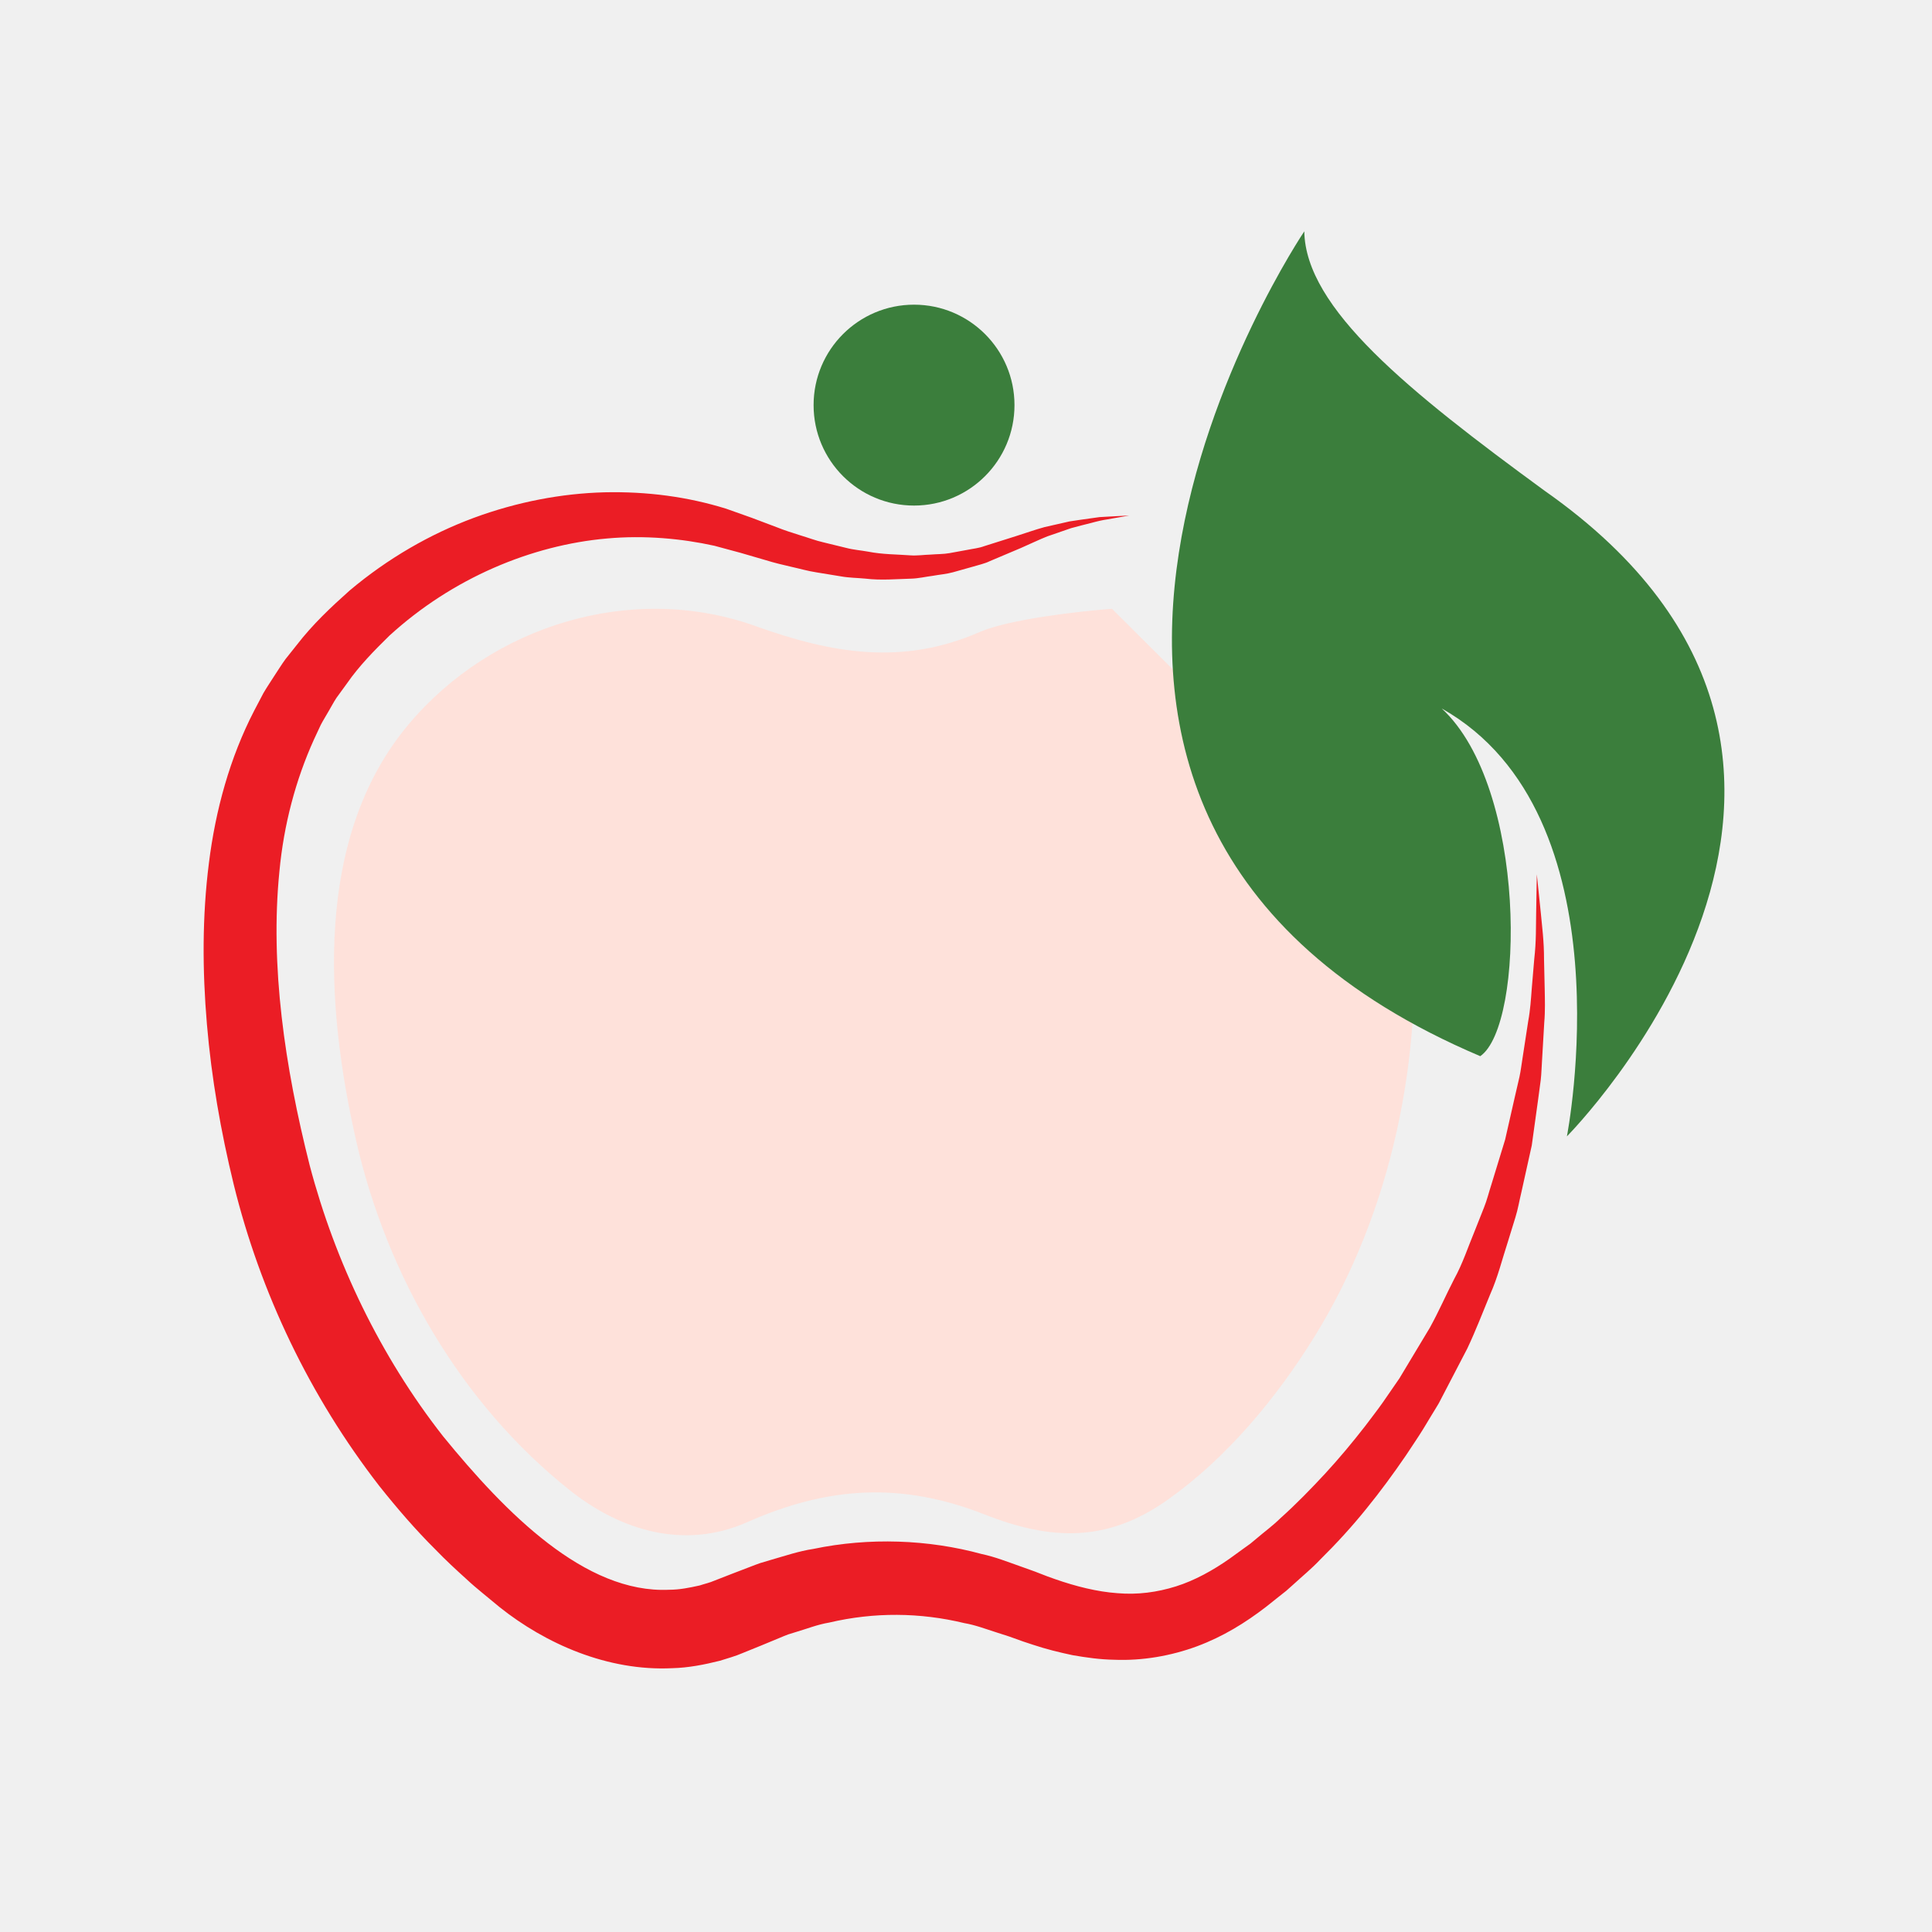
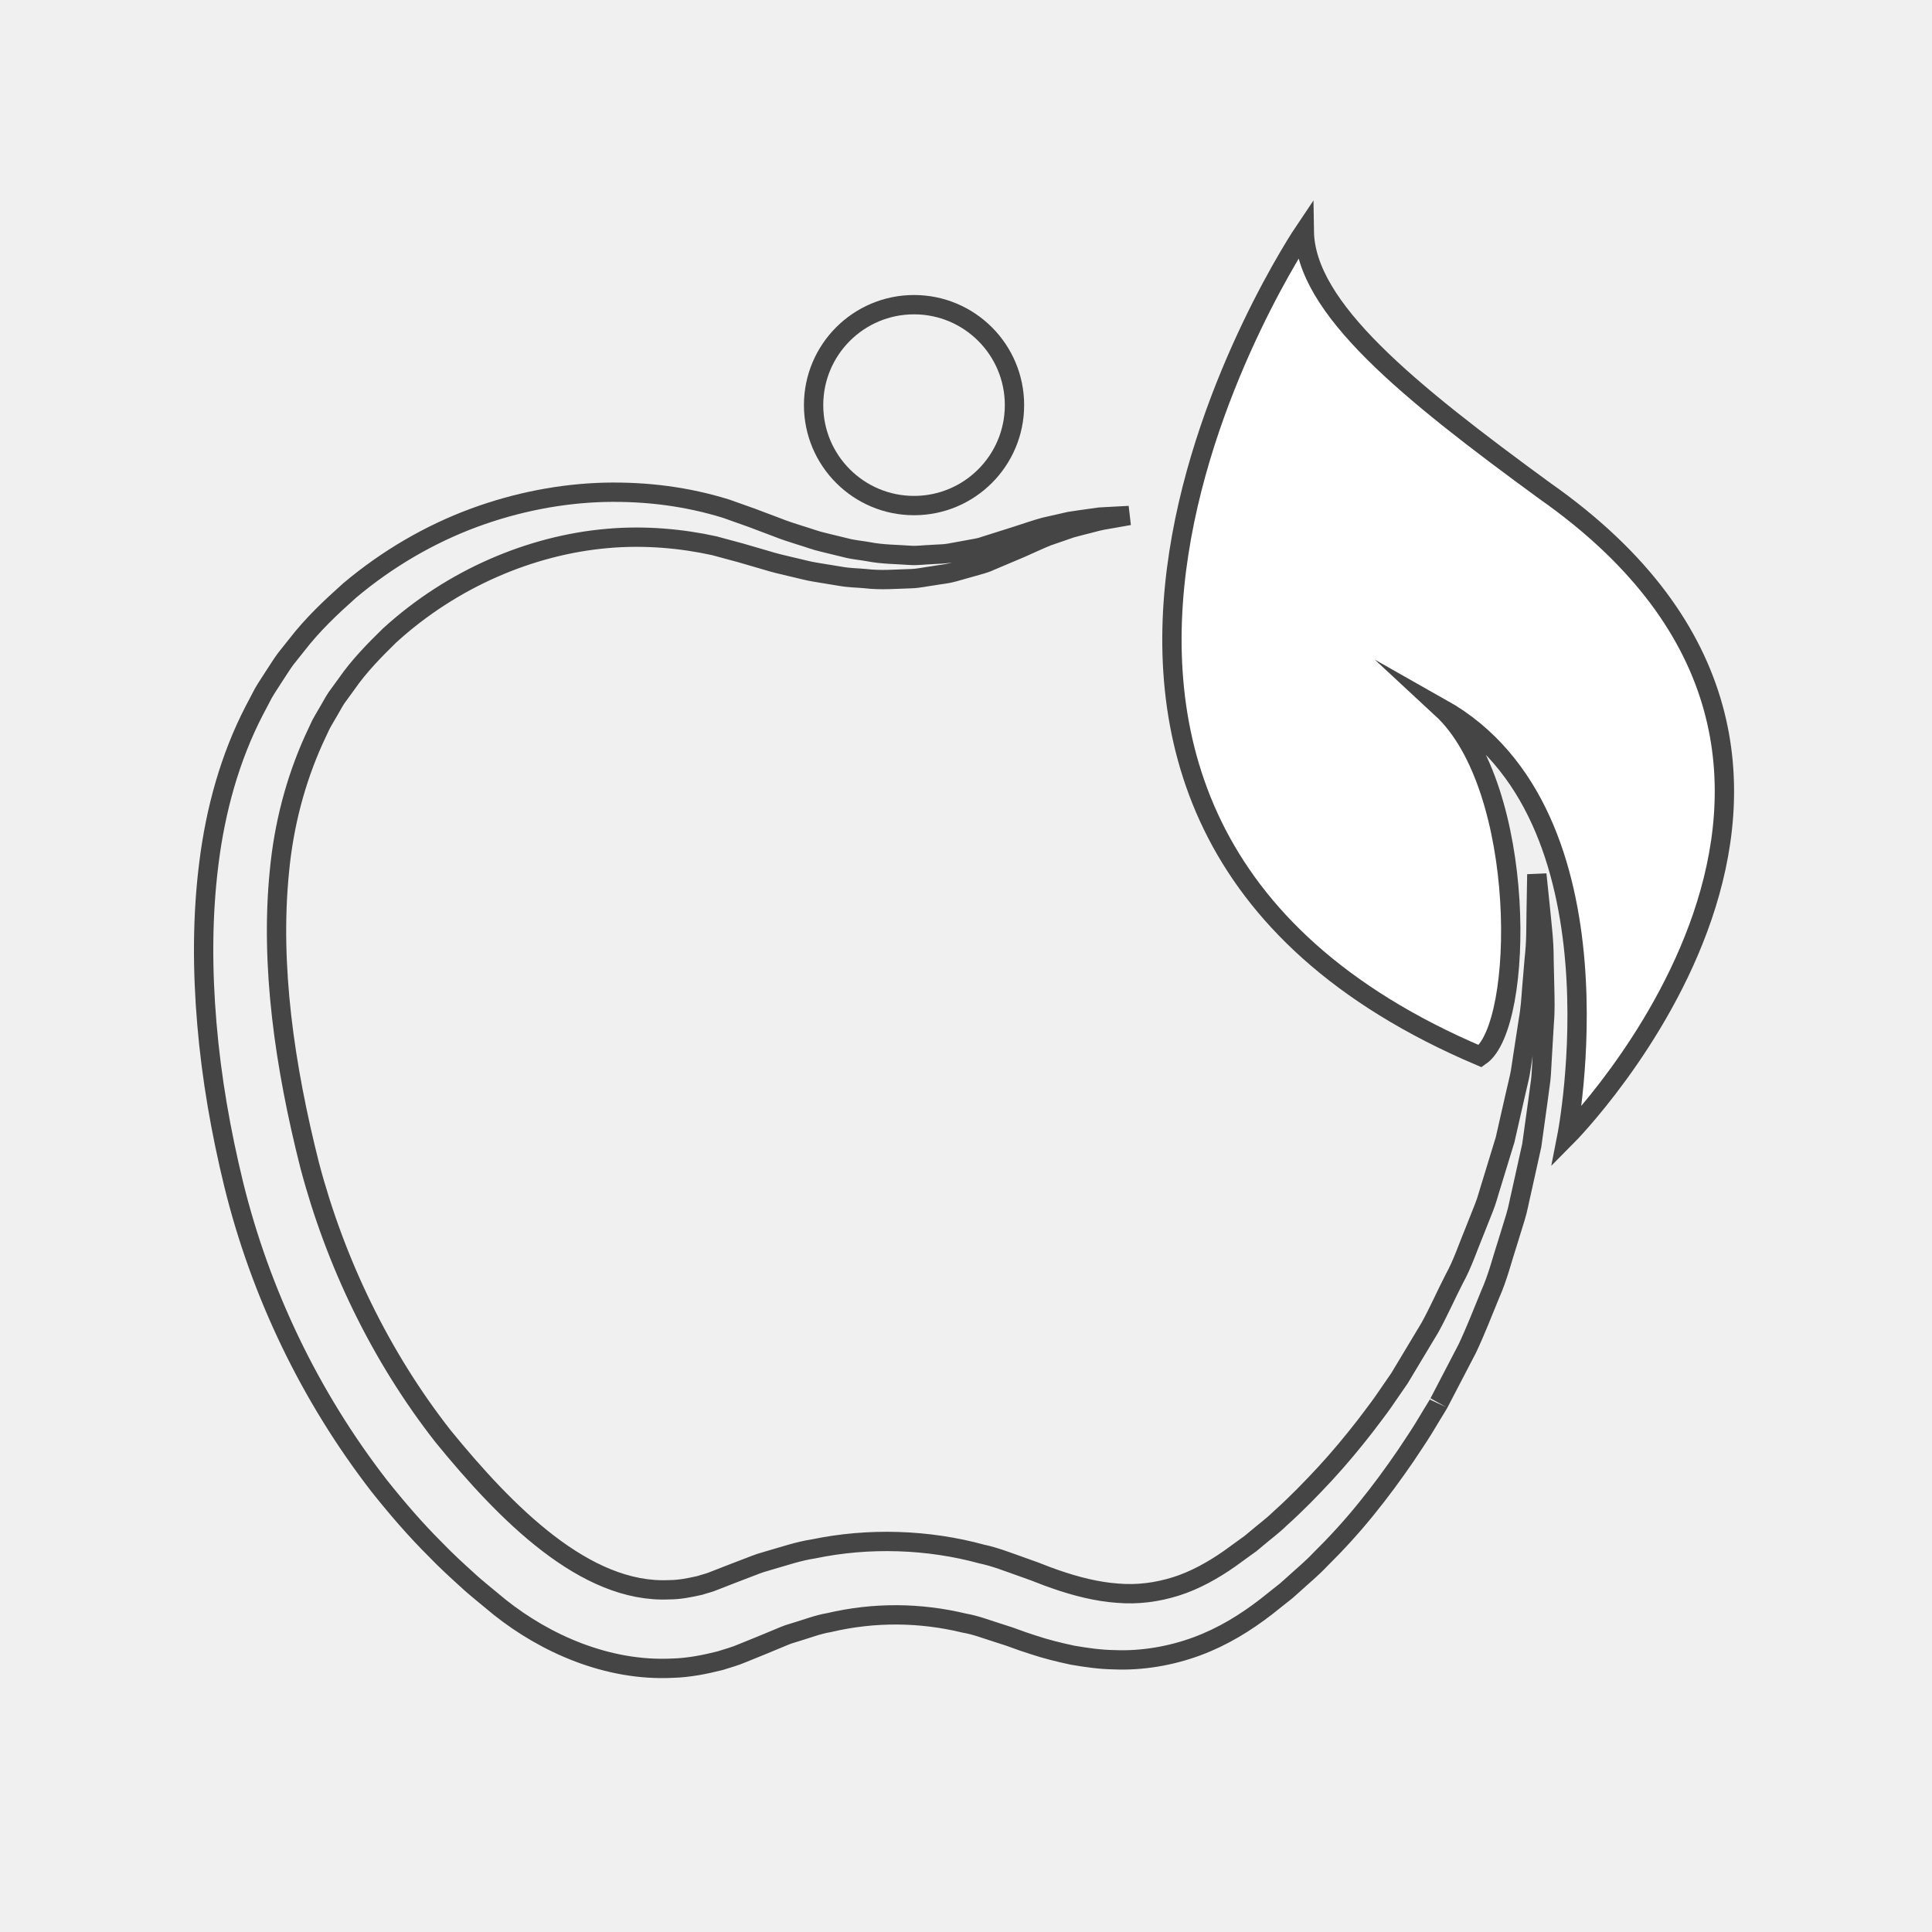
<svg xmlns="http://www.w3.org/2000/svg" version="1.1" id="Layer_1" x="0px" y="0px" viewBox="0 0 200 200" style="enable-background:new 0 0 200 200;" xml:space="preserve">
  <g>
    <g>
-       <path style="fill-rule:evenodd;clip-rule:evenodd;fill:#FEE1DA;" d="M115.111,63.021c-3.353,0.25-10.675,1.083-13.702,2.408    c-7.997,3.494-15.286,2.219-23.168-0.608c-12.777-4.581-27.291-0.124-35.93,10.149c-9.84,11.702-8.627,29.144-5.433,43.156    c3.178,13.923,10.841,27.19,22.103,36.14c5.32,4.23,11.908,6.17,18.368,3.309c8.399-3.723,15.987-4.173,24.569-0.801    c6.88,2.705,12.665,2.932,18.94-1.504c6.088-4.302,11.225-10.478,15.139-16.773c8.134-13.077,11.409-29.262,10.181-44.537    L115.111,63.021z" />
-       <path style="fill-rule:evenodd;clip-rule:evenodd;fill:#3B7E3C;" d="M135.02,23.949c0,0-40.711,60.379,18.216,85.386    c4.607-3.185,4.882-27.783-3.986-35.993c19.5,11.001,12.955,44.294,12.955,44.294s38.159-38.419-2.272-66.808    C145.778,40.482,135.142,31.911,135.02,23.949z" />
-       <path style="fill:#EB1D25;" d="M116.893,53.366c0,0-0.343,0.061-1.008,0.179c-0.332,0.057-0.742,0.131-1.235,0.217    c-0.492,0.072-1.052,0.196-1.679,0.37c-0.625,0.164-1.327,0.326-2.087,0.541c-0.749,0.259-1.567,0.541-2.45,0.846    c-0.867,0.339-1.767,0.783-2.741,1.205c-1.009,0.425-2.084,0.881-3.214,1.359c-0.54,0.269-1.195,0.402-1.83,0.597    c-0.65,0.183-1.312,0.37-1.992,0.56c-0.681,0.189-1.388,0.24-2.108,0.37c-0.722,0.09-1.46,0.271-2.221,0.292    c-1.516,0.04-3.12,0.194-4.754-0.004c-0.814-0.078-1.668-0.08-2.501-0.229c-0.837-0.137-1.689-0.276-2.552-0.418    c-0.873-0.13-1.718-0.381-2.6-0.574c-0.877-0.202-1.767-0.412-2.644-0.686c-0.858-0.25-1.727-0.503-2.613-0.761    c-0.892-0.24-1.8-0.486-2.718-0.734c-3.368-0.743-7.243-1.106-11.121-0.751c-7.791,0.684-15.985,4.091-22.505,10.049    c-1.561,1.525-3.172,3.172-4.401,4.951l-1.085,1.491c-0.322,0.486-0.541,0.934-0.822,1.399c-0.263,0.467-0.545,0.906-0.801,1.394    l-0.722,1.548c-1.876,4.154-3.109,8.767-3.565,13.633c-0.974,9.741,0.545,20.191,3.138,30.44    c2.64,10.007,7.324,19.762,13.797,28.023c6.498,7.97,14.718,16.311,23.416,15.898c1.071,0,2.116-0.213,3.157-0.446    c0.509-0.17,1.031-0.278,1.531-0.499l1.866-0.728l1.895-0.726c0.324-0.12,0.618-0.246,0.965-0.36l1.1-0.328    c1.466-0.418,2.932-0.919,4.39-1.136c5.801-1.216,11.937-0.98,17.438,0.522c1.411,0.299,2.712,0.823,4.034,1.285l0.987,0.353    l0.492,0.177l0.393,0.153c0.602,0.234,1.22,0.478,1.718,0.64c2.139,0.747,4.352,1.3,6.426,1.447    c2.101,0.181,4.116-0.092,6.064-0.702c1.937-0.606,3.851-1.672,5.547-2.863c0.484-0.351,0.964-0.701,1.447-1.048l0.722-0.52    l0.623-0.518c0.827-0.709,1.674-1.317,2.476-2.106c1.645-1.475,3.172-3.046,4.642-4.632c1.466-1.59,2.833-3.237,4.123-4.895    c0.629-0.842,1.277-1.66,1.87-2.508c0.566-0.822,1.13-1.639,1.685-2.444c1.075-1.79,2.127-3.54,3.155-5.252    c0.946-1.714,1.672-3.401,2.516-5.034c0.883-1.599,1.445-3.347,2.122-4.969c0.326-0.82,0.646-1.63,0.963-2.427    c0.32-0.795,0.515-1.62,0.774-2.409c0.49-1.596,0.961-3.14,1.416-4.628c0.347-1.523,0.678-2.991,0.999-4.4    c0.168-0.707,0.326-1.399,0.48-2.076c0.149-0.68,0.221-1.357,0.33-2.013c0.202-1.317,0.396-2.571,0.578-3.765    c0.221-1.191,0.288-2.331,0.37-3.404c0.091-1.073,0.175-2.08,0.255-3.018c0.217-1.878,0.17-3.481,0.198-4.781    c0.046-2.61,0.069-4.001,0.069-4.001s0.143,1.386,0.412,3.982c0.116,1.304,0.341,2.913,0.334,4.813    c0.023,0.951,0.046,1.975,0.07,3.065c0.019,1.094,0.061,2.259-0.046,3.481c-0.071,1.228-0.147,2.52-0.227,3.877    c-0.048,0.678-0.059,1.378-0.139,2.083c-0.097,0.705-0.193,1.426-0.29,2.162c-0.206,1.475-0.417,3.012-0.638,4.603    c-0.347,1.571-0.709,3.2-1.083,4.882c-0.204,0.839-0.343,1.712-0.61,2.56c-0.261,0.854-0.53,1.719-0.801,2.596    c-0.574,1.752-1.012,3.589-1.822,5.402c-0.749,1.815-1.491,3.751-2.36,5.585c-0.921,1.773-1.864,3.584-2.829,5.434l-0.09,0.174    c0.033-0.055-0.099,0.174-0.103,0.181l-0.053,0.086l-0.208,0.345l-0.423,0.692c-0.278,0.463-0.56,0.928-0.844,1.397    c-0.572,0.932-1.207,1.841-1.818,2.779c-1.264,1.845-2.612,3.69-4.087,5.503c-1.466,1.818-3.075,3.58-4.807,5.29    c-0.82,0.875-1.83,1.702-2.764,2.56l-0.715,0.637l-0.696,0.551l-1.397,1.111c-2.137,1.645-4.441,3.076-7.144,4.081    c-2.676,0.989-5.656,1.514-8.572,1.393c-1.466-0.023-2.894-0.229-4.308-0.473c-1.405-0.299-2.739-0.625-4.121-1.087    c-0.724-0.223-1.304-0.438-1.908-0.656l-0.511-0.183l-0.421-0.137l-0.846-0.272c-1.126-0.356-2.247-0.789-3.404-0.986    c-4.584-1.106-9.316-1.151-13.993-0.053c-1.201,0.2-2.274,0.635-3.395,0.964l-0.839,0.259c-0.292,0.103-0.62,0.252-0.928,0.376    l-1.876,0.778l-1.92,0.778c-0.749,0.33-1.554,0.541-2.339,0.793c-1.605,0.402-3.256,0.73-4.929,0.772    c-6.735,0.332-13.166-2.564-17.861-6.3l-1.777-1.466c-0.568-0.469-1.132-0.94-1.668-1.445c-1.092-0.986-2.173-1.983-3.193-3.044    c-2.089-2.074-4.007-4.306-5.835-6.601c-7.202-9.293-12.32-20.019-15.076-31.224c-1.34-5.503-2.301-11.014-2.774-16.594    c-0.475-5.564-0.492-11.159,0.206-16.66c0.682-5.49,2.171-10.921,4.689-15.787c0.318-0.606,0.635-1.211,0.951-1.811    c0.349-0.602,0.759-1.201,1.136-1.796c0.385-0.58,0.776-1.216,1.159-1.737l1.15-1.445c1.681-2.177,3.557-3.929,5.488-5.654    c3.94-3.315,8.323-5.839,12.825-7.509c4.506-1.666,9.11-2.535,13.54-2.653c4.455-0.099,8.618,0.463,12.589,1.691    c0.896,0.318,1.782,0.631,2.653,0.942c0.873,0.33,1.735,0.654,2.583,0.974c0.822,0.33,1.641,0.591,2.449,0.843    c0.812,0.242,1.605,0.549,2.398,0.728c0.797,0.194,1.578,0.385,2.346,0.572c0.77,0.204,1.54,0.257,2.289,0.393    c1.506,0.295,2.966,0.278,4.375,0.383c0.709,0.05,1.393-0.059,2.07-0.078c0.669-0.057,1.352-0.04,1.977-0.152    c0.631-0.116,1.243-0.229,1.843-0.337c0.604-0.126,1.195-0.173,1.779-0.394c1.148-0.362,2.236-0.705,3.258-1.029    c1.058-0.335,2.032-0.684,2.957-0.934c0.936-0.212,1.799-0.408,2.59-0.589c0.801-0.134,1.536-0.221,2.185-0.318    c0.324-0.044,0.633-0.088,0.919-0.128c0.288-0.017,0.555-0.032,0.802-0.046c0.498-0.027,0.915-0.05,1.254-0.067    C116.547,53.385,116.893,53.366,116.893,53.366z" />
-       <circle style="fill-rule:evenodd;clip-rule:evenodd;fill:#3B7E3C;" cx="94.621" cy="41.938" r="10.398" />
+       <path style="fill:none;stroke:#454545;stroke-width:2;stroke-miterlimit:10;" d="M116.893,53.366c0,0-0.343,0.061-1.008,0.179    c-0.332,0.057-0.742,0.131-1.235,0.217c-0.492,0.072-1.052,0.196-1.679,0.37c-0.625,0.164-1.327,0.326-2.087,0.541    c-0.749,0.259-1.567,0.541-2.45,0.846c-0.867,0.339-1.767,0.783-2.741,1.205c-1.009,0.425-2.084,0.881-3.214,1.359    c-0.54,0.269-1.195,0.402-1.83,0.597c-0.65,0.183-1.312,0.37-1.992,0.56c-0.681,0.189-1.388,0.24-2.108,0.37    c-0.722,0.09-1.46,0.271-2.221,0.292c-1.516,0.04-3.12,0.194-4.754-0.004c-0.814-0.078-1.668-0.08-2.501-0.229    c-0.837-0.137-1.689-0.276-2.552-0.418c-0.873-0.13-1.718-0.381-2.6-0.574c-0.877-0.202-1.767-0.412-2.644-0.686    c-0.858-0.25-1.727-0.503-2.613-0.761c-0.892-0.24-1.8-0.486-2.718-0.734c-3.368-0.743-7.243-1.106-11.121-0.751    c-7.791,0.684-15.985,4.091-22.505,10.049c-1.561,1.525-3.172,3.172-4.401,4.951l-1.085,1.491    c-0.322,0.486-0.541,0.934-0.822,1.399c-0.263,0.467-0.545,0.906-0.801,1.394l-0.722,1.548c-1.876,4.154-3.109,8.767-3.565,13.633    c-0.974,9.741,0.545,20.191,3.138,30.44c2.64,10.007,7.324,19.762,13.797,28.023c6.498,7.97,14.718,16.311,23.416,15.898    c1.071,0,2.116-0.213,3.157-0.446c0.509-0.17,1.031-0.278,1.531-0.499l1.866-0.728l1.895-0.726c0.324-0.12,0.618-0.246,0.965-0.36    l1.1-0.328c1.466-0.418,2.932-0.919,4.39-1.136c5.801-1.216,11.937-0.98,17.438,0.522c1.411,0.299,2.712,0.823,4.034,1.285    l0.987,0.353l0.492,0.177l0.393,0.153c0.602,0.234,1.22,0.478,1.718,0.64c2.139,0.747,4.352,1.3,6.426,1.447    c2.101,0.181,4.116-0.092,6.064-0.702c1.937-0.606,3.851-1.672,5.547-2.863c0.484-0.351,0.964-0.701,1.447-1.048l0.722-0.52    l0.623-0.518c0.827-0.709,1.674-1.317,2.476-2.106c1.645-1.475,3.172-3.046,4.642-4.632c1.466-1.59,2.833-3.237,4.123-4.895    c0.629-0.842,1.277-1.66,1.87-2.508c0.566-0.822,1.13-1.639,1.685-2.444c1.075-1.79,2.127-3.54,3.155-5.252    c0.946-1.714,1.672-3.401,2.516-5.034c0.883-1.599,1.445-3.347,2.122-4.969c0.326-0.82,0.646-1.63,0.963-2.427    c0.32-0.795,0.515-1.62,0.774-2.409c0.49-1.596,0.961-3.14,1.416-4.628c0.347-1.523,0.678-2.991,0.999-4.4    c0.168-0.707,0.326-1.399,0.48-2.076c0.149-0.68,0.221-1.357,0.33-2.013c0.202-1.317,0.396-2.571,0.578-3.765    c0.221-1.191,0.288-2.331,0.37-3.404c0.091-1.073,0.175-2.08,0.255-3.018c0.217-1.878,0.17-3.481,0.198-4.781    c0.046-2.61,0.069-4.001,0.069-4.001s0.143,1.386,0.412,3.982c0.116,1.304,0.341,2.913,0.334,4.813    c0.023,0.951,0.046,1.975,0.07,3.065c0.019,1.094,0.061,2.259-0.046,3.481c-0.071,1.228-0.147,2.52-0.227,3.877    c-0.048,0.678-0.059,1.378-0.139,2.083c-0.097,0.705-0.193,1.426-0.29,2.162c-0.206,1.475-0.417,3.012-0.638,4.603    c-0.347,1.571-0.709,3.2-1.083,4.882c-0.204,0.839-0.343,1.712-0.61,2.56c-0.261,0.854-0.53,1.719-0.801,2.596    c-0.574,1.752-1.012,3.589-1.822,5.402c-0.749,1.815-1.491,3.751-2.36,5.585c-0.921,1.773-1.864,3.584-2.829,5.434l-0.09,0.174    c0.033-0.055-0.099,0.174-0.103,0.181l-0.053,0.086l-0.208,0.345l-0.423,0.692c-0.278,0.463-0.56,0.928-0.844,1.397    c-0.572,0.932-1.207,1.841-1.818,2.779c-1.264,1.845-2.612,3.69-4.087,5.503c-1.466,1.818-3.075,3.58-4.807,5.29    c-0.82,0.875-1.83,1.702-2.764,2.56l-0.715,0.637l-0.696,0.551l-1.397,1.111c-2.137,1.645-4.441,3.076-7.144,4.081    c-2.676,0.989-5.656,1.514-8.572,1.393c-1.466-0.023-2.894-0.229-4.308-0.473c-1.405-0.299-2.739-0.625-4.121-1.087    c-0.724-0.223-1.304-0.438-1.908-0.656l-0.511-0.183l-0.421-0.137l-0.846-0.272c-1.126-0.356-2.247-0.789-3.404-0.986    c-4.584-1.106-9.316-1.151-13.993-0.053c-1.201,0.2-2.274,0.635-3.395,0.964l-0.839,0.259c-0.292,0.103-0.62,0.252-0.928,0.376    l-1.876,0.778l-1.92,0.778c-0.749,0.33-1.554,0.541-2.339,0.793c-1.605,0.402-3.256,0.73-4.929,0.772    c-6.735,0.332-13.166-2.564-17.861-6.3l-1.777-1.466c-0.568-0.469-1.132-0.94-1.668-1.445c-1.092-0.986-2.173-1.983-3.193-3.044    c-2.089-2.074-4.007-4.306-5.835-6.601c-7.202-9.293-12.32-20.019-15.076-31.224c-1.34-5.503-2.301-11.014-2.774-16.594    c-0.475-5.564-0.492-11.159,0.206-16.66c0.682-5.49,2.171-10.921,4.689-15.787c0.318-0.606,0.635-1.211,0.951-1.811    c0.349-0.602,0.759-1.201,1.136-1.796c0.385-0.58,0.776-1.216,1.159-1.737l1.15-1.445c1.681-2.177,3.557-3.929,5.488-5.654    c3.94-3.315,8.323-5.839,12.825-7.509c4.506-1.666,9.11-2.535,13.54-2.653c4.455-0.099,8.618,0.463,12.589,1.691    c0.896,0.318,1.782,0.631,2.653,0.942c0.873,0.33,1.735,0.654,2.583,0.974c0.822,0.33,1.641,0.591,2.449,0.843    c0.812,0.242,1.605,0.549,2.398,0.728c0.797,0.194,1.578,0.385,2.346,0.572c0.77,0.204,1.54,0.257,2.289,0.393    c1.506,0.295,2.966,0.278,4.375,0.383c0.709,0.05,1.393-0.059,2.07-0.078c0.669-0.057,1.352-0.04,1.977-0.152    c0.631-0.116,1.243-0.229,1.843-0.337c0.604-0.126,1.195-0.173,1.779-0.394c1.148-0.362,2.236-0.705,3.258-1.029    c1.058-0.335,2.032-0.684,2.957-0.934c0.936-0.212,1.799-0.408,2.59-0.589c0.801-0.134,1.536-0.221,2.185-0.318    c0.324-0.044,0.633-0.088,0.919-0.128c0.288-0.017,0.555-0.032,0.802-0.046c0.498-0.027,0.915-0.05,1.254-0.067    C116.547,53.385,116.893,53.366,116.893,53.366z" />
+       <circle style="fill-rule:evenodd;clip-rule:evenodd;fill:none;stroke:#454545;stroke-width:2;stroke-miterlimit:10;" cx="94.621" cy="41.938" r="10.398" />
+       <path style="fill-rule:evenodd;clip-rule:evenodd;fill:#FFFFFF;stroke:#454545;stroke-width:2;stroke-miterlimit:10;" d="    M135.02,23.949c0,0-40.711,60.379,18.216,85.386c4.607-3.185,4.882-27.783-3.986-35.993c19.5,11.001,12.955,44.294,12.955,44.294    s38.159-38.419-2.272-66.808C145.778,40.482,135.142,31.911,135.02,23.949z" />
    </g>
  </g>
</svg>
